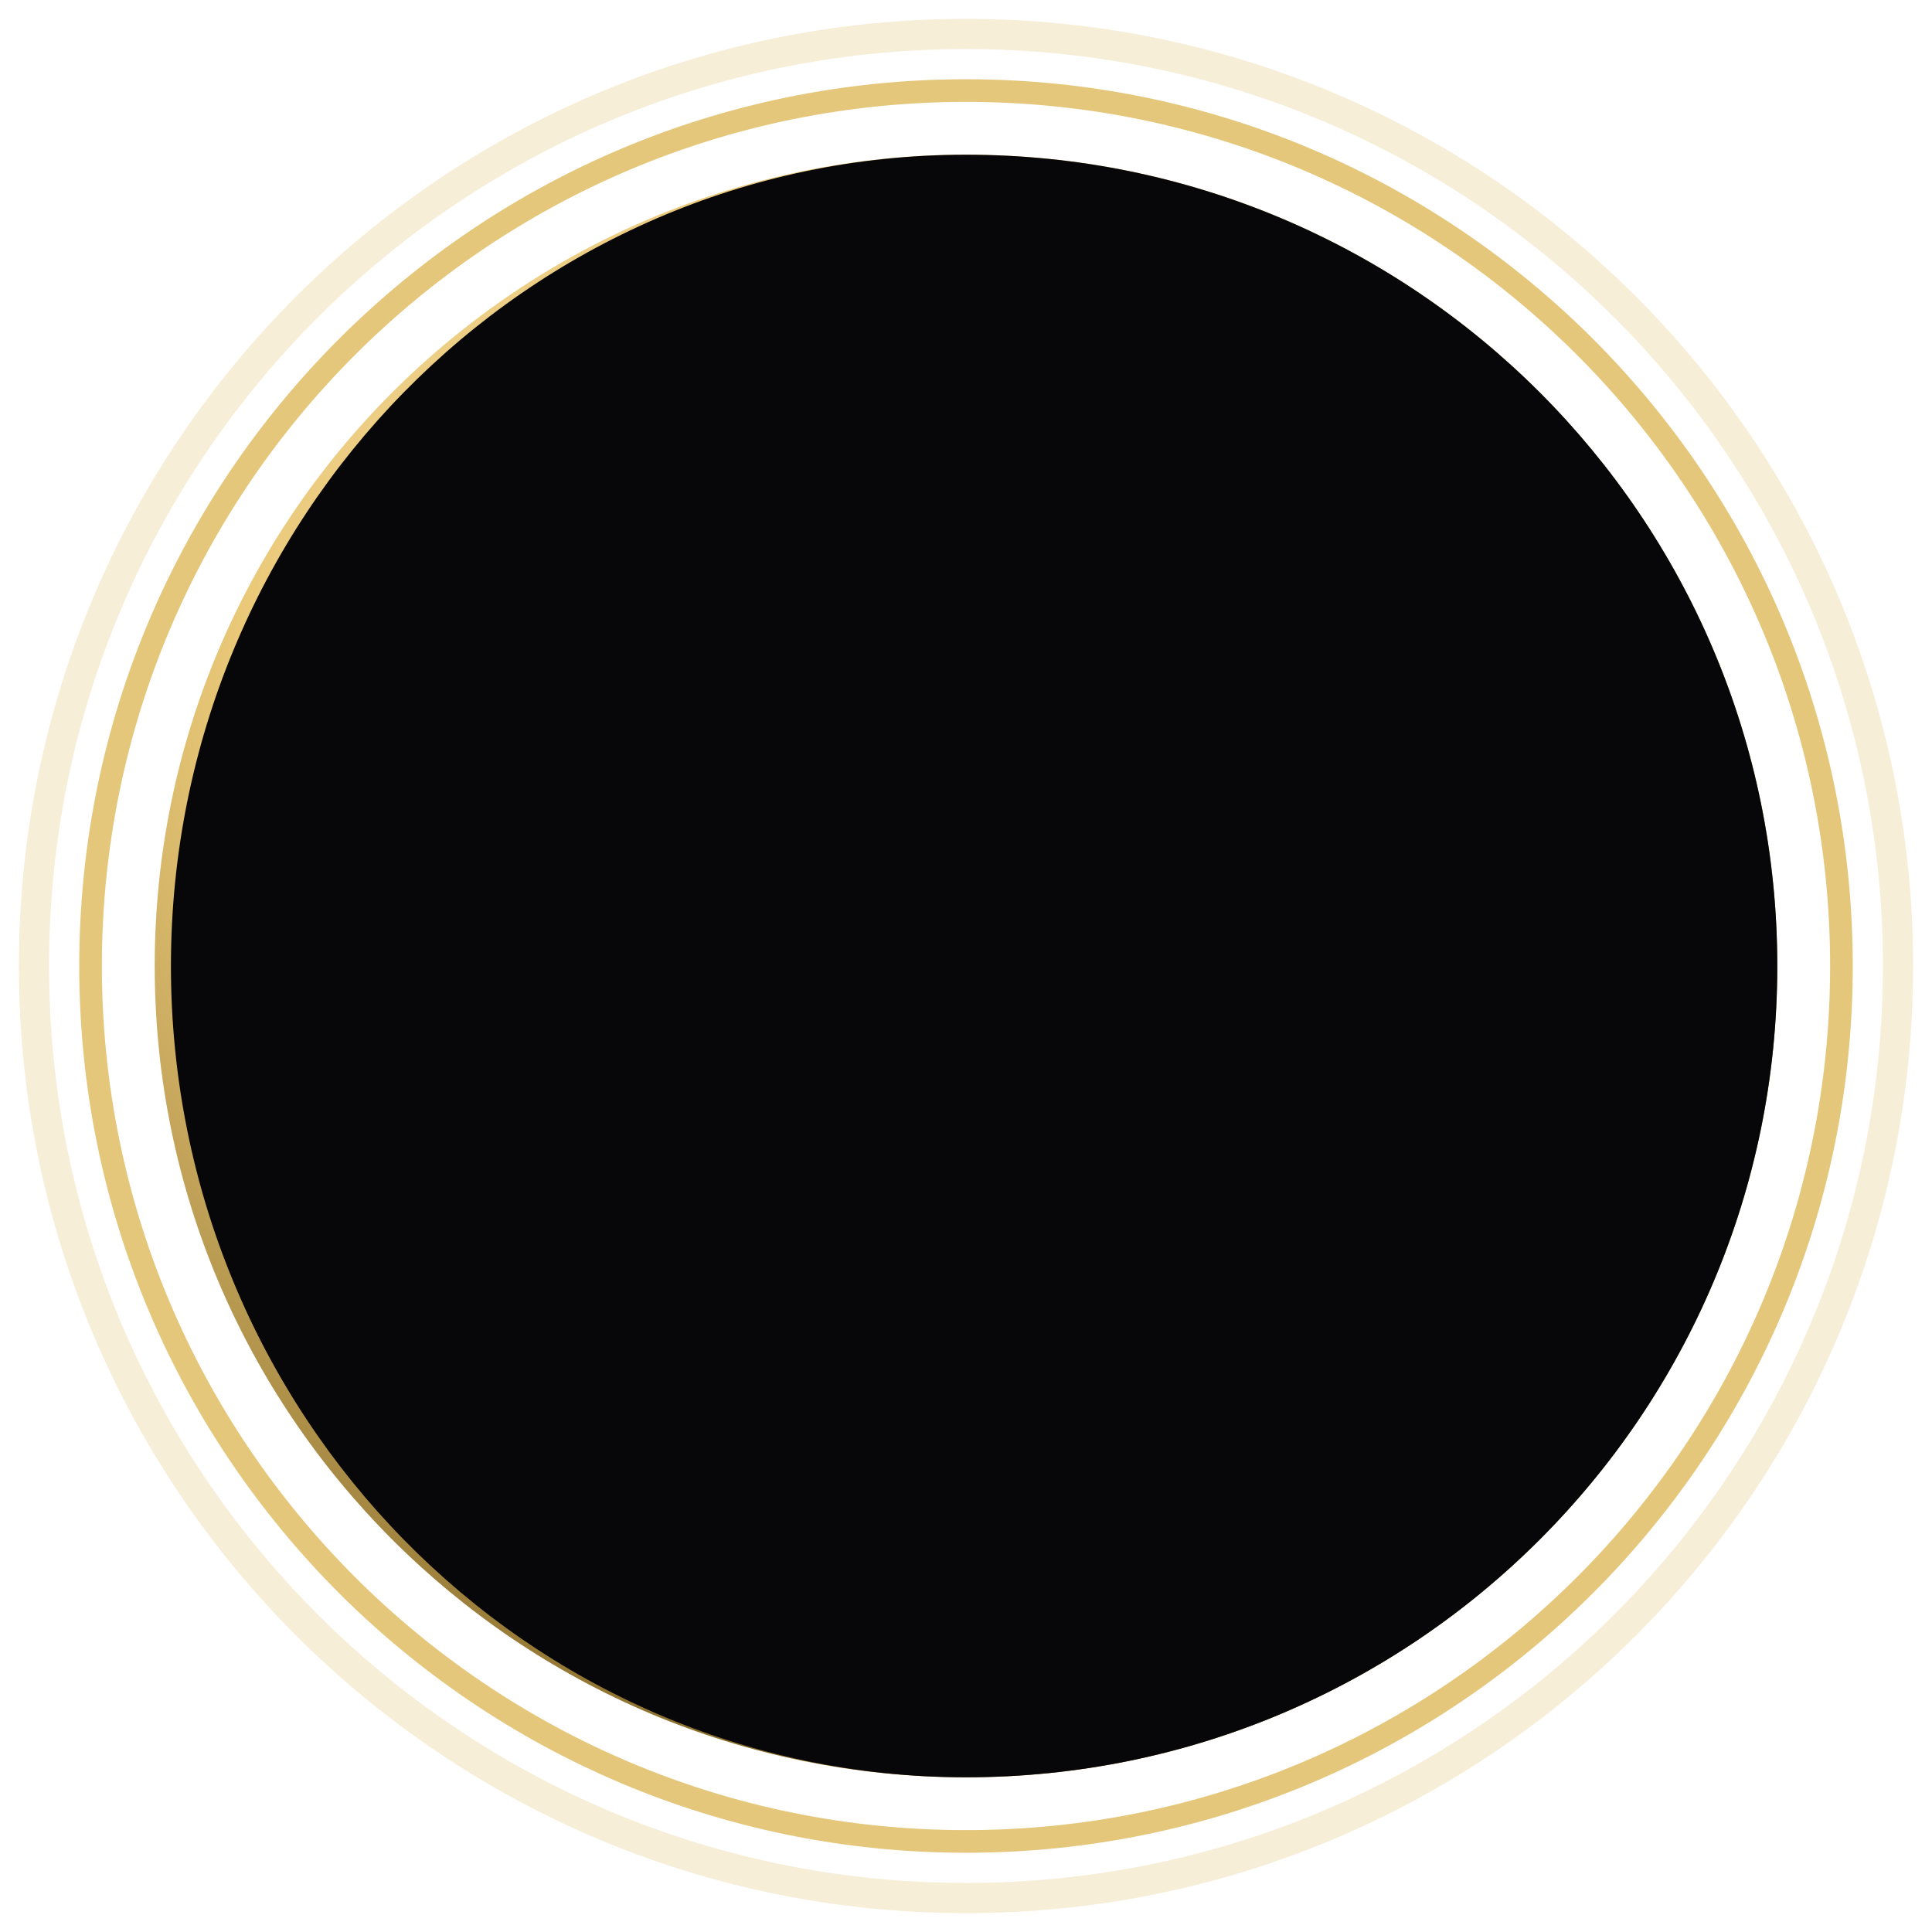
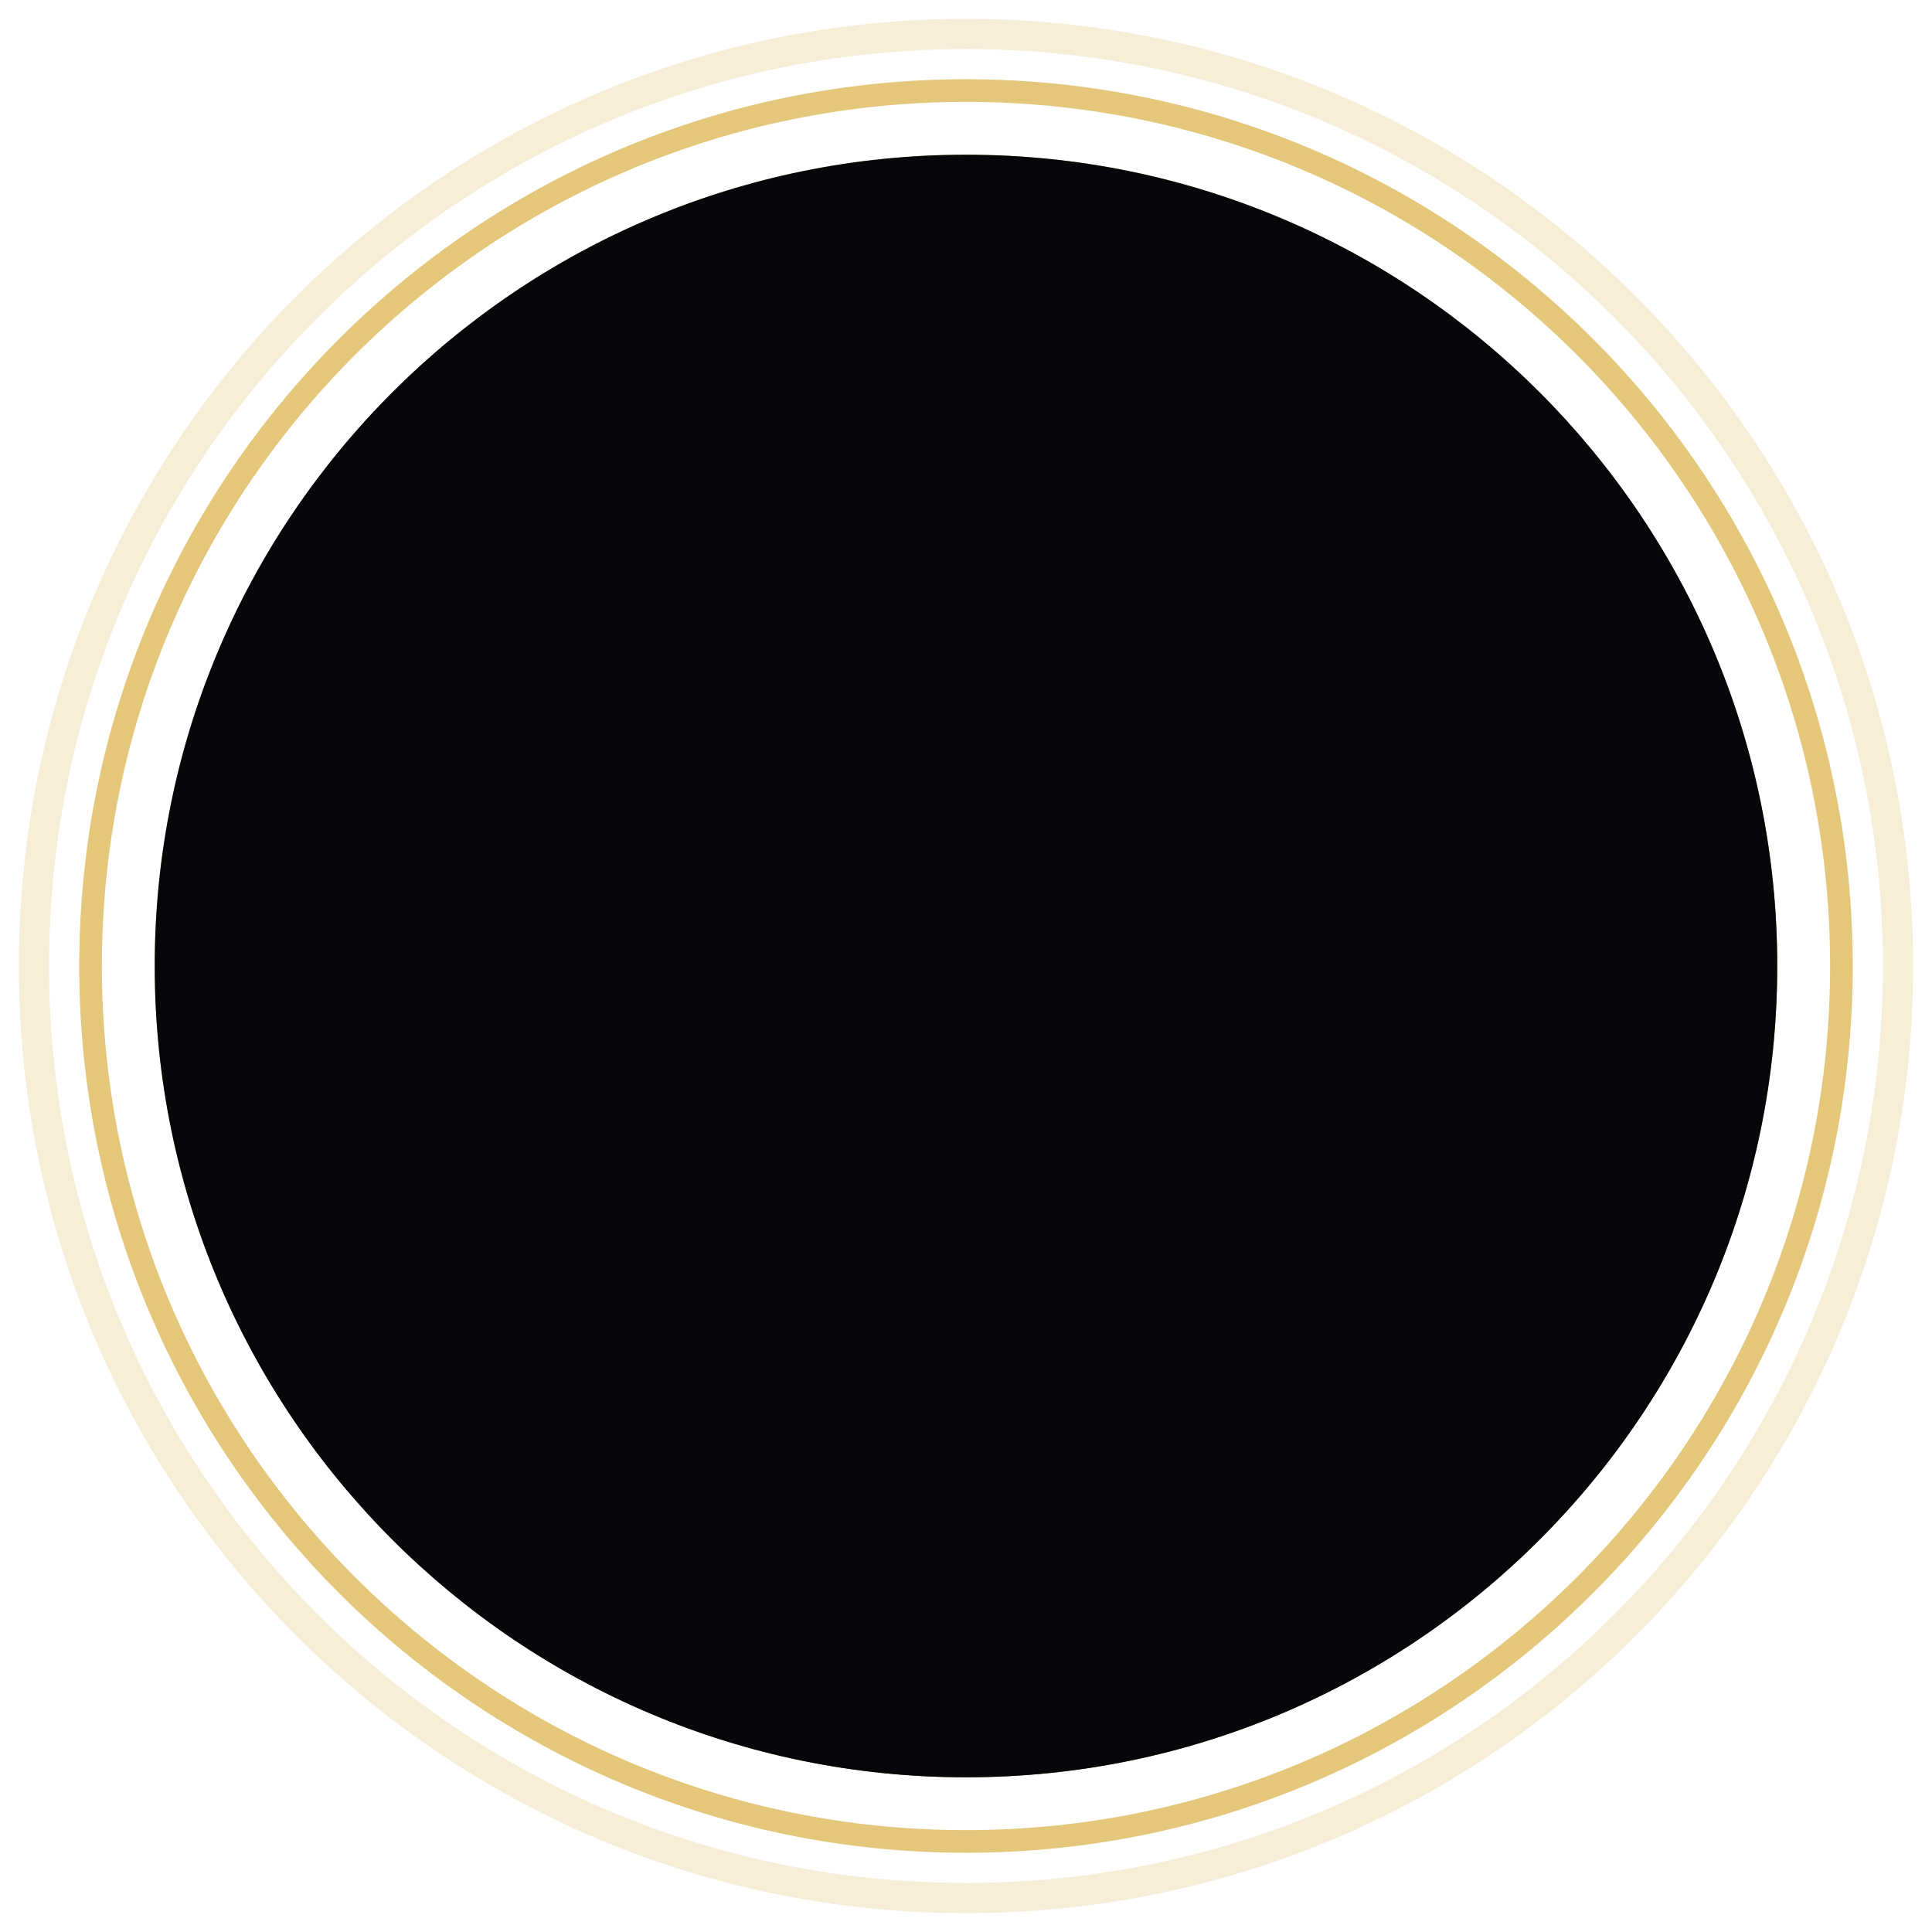
<svg xmlns="http://www.w3.org/2000/svg" viewBox="0 0 512 512" width="512" height="512">
  <defs>
    <radialGradient id="moonGold" cx="36%" cy="32%" r="72%">
      <stop offset="0%" stop-color="#FFF6E0" />
      <stop offset="42%" stop-color="#EAC979" />
      <stop offset="100%" stop-color="#7A5F1F" />
    </radialGradient>
  </defs>
  <circle cx="256" cy="256" r="215" fill="url(#moonGold)" />
-   <path d="M 256 41 A 215 215 0 0 1 256 471 A 210.7 215 0 0 1 256 41 Z" fill="#070608" fill-opacity="1.0" />
+   <path d="M 256 41 A 215 215 0 0 0 256 471 A 214.978 215 0 0 0 256 41 Z" fill="#070608" fill-opacity="1.0" />
  <circle cx="256" cy="256" r="247" fill="none" stroke="#E5C77B" stroke-opacity="0.3" stroke-width="8.0" />
  <circle cx="256" cy="256" r="232" fill="none" stroke="#E5C77B" stroke-opacity="1.0" stroke-width="6.0" />
</svg>
